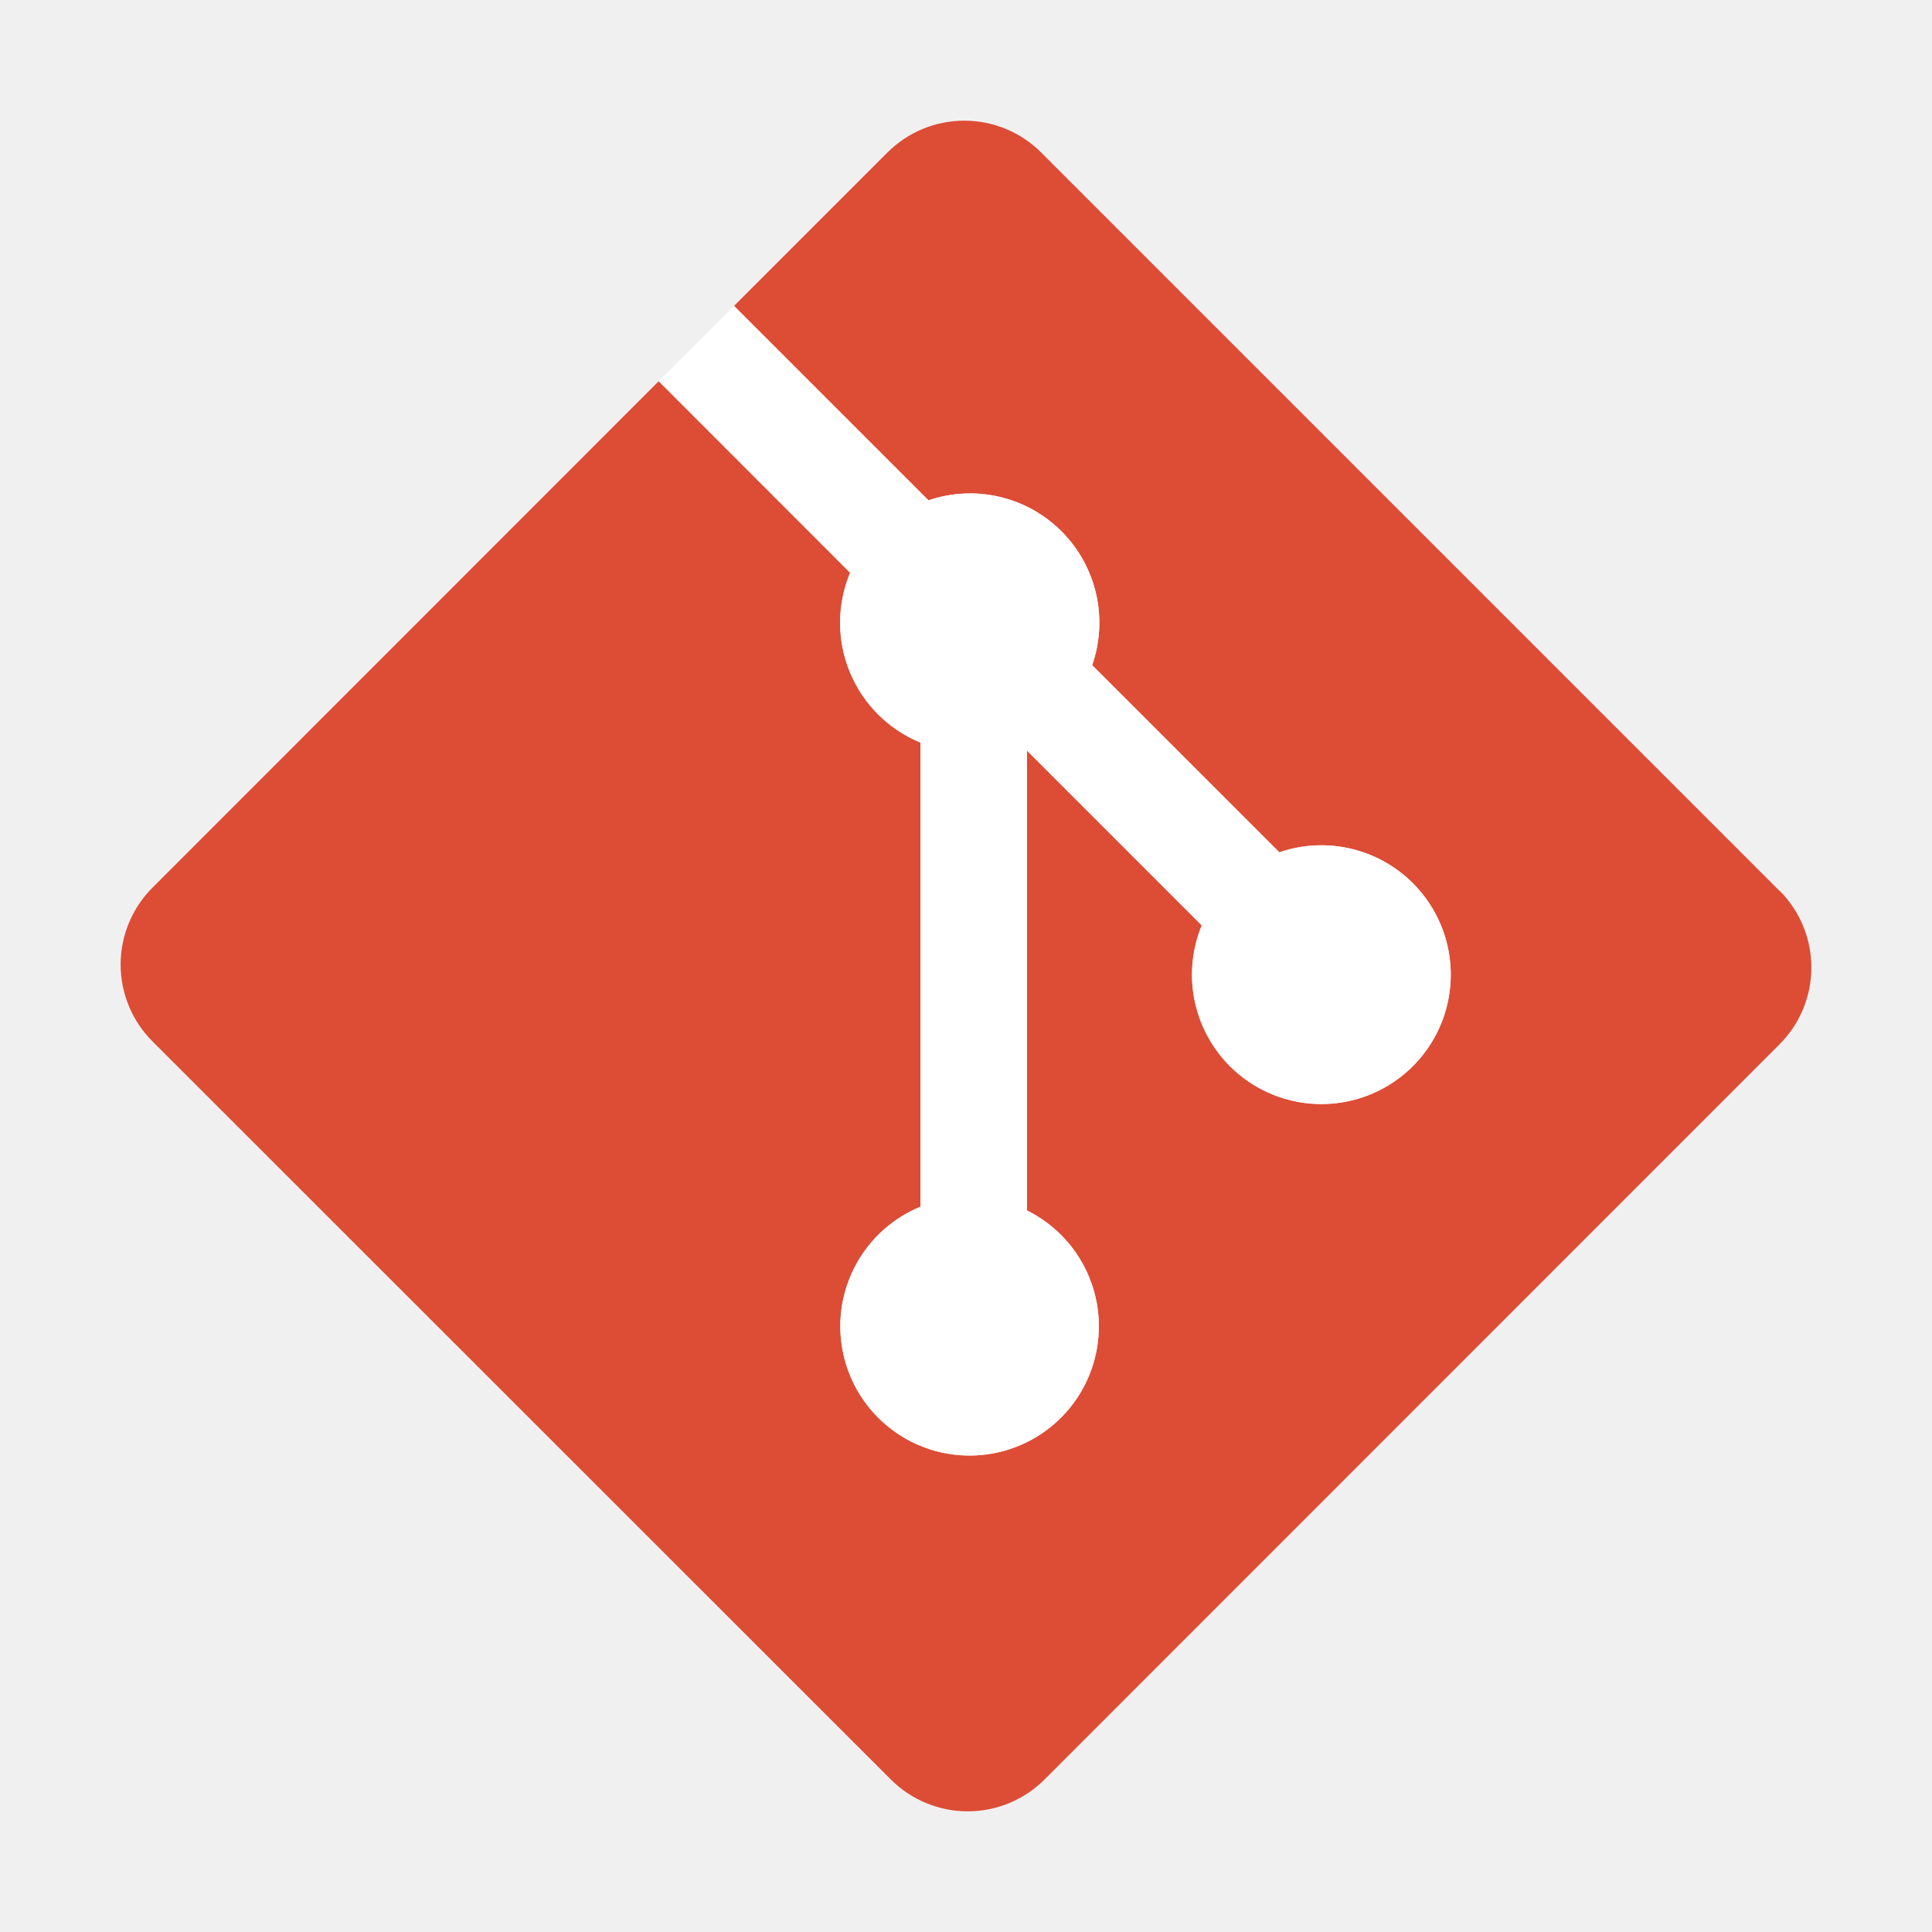
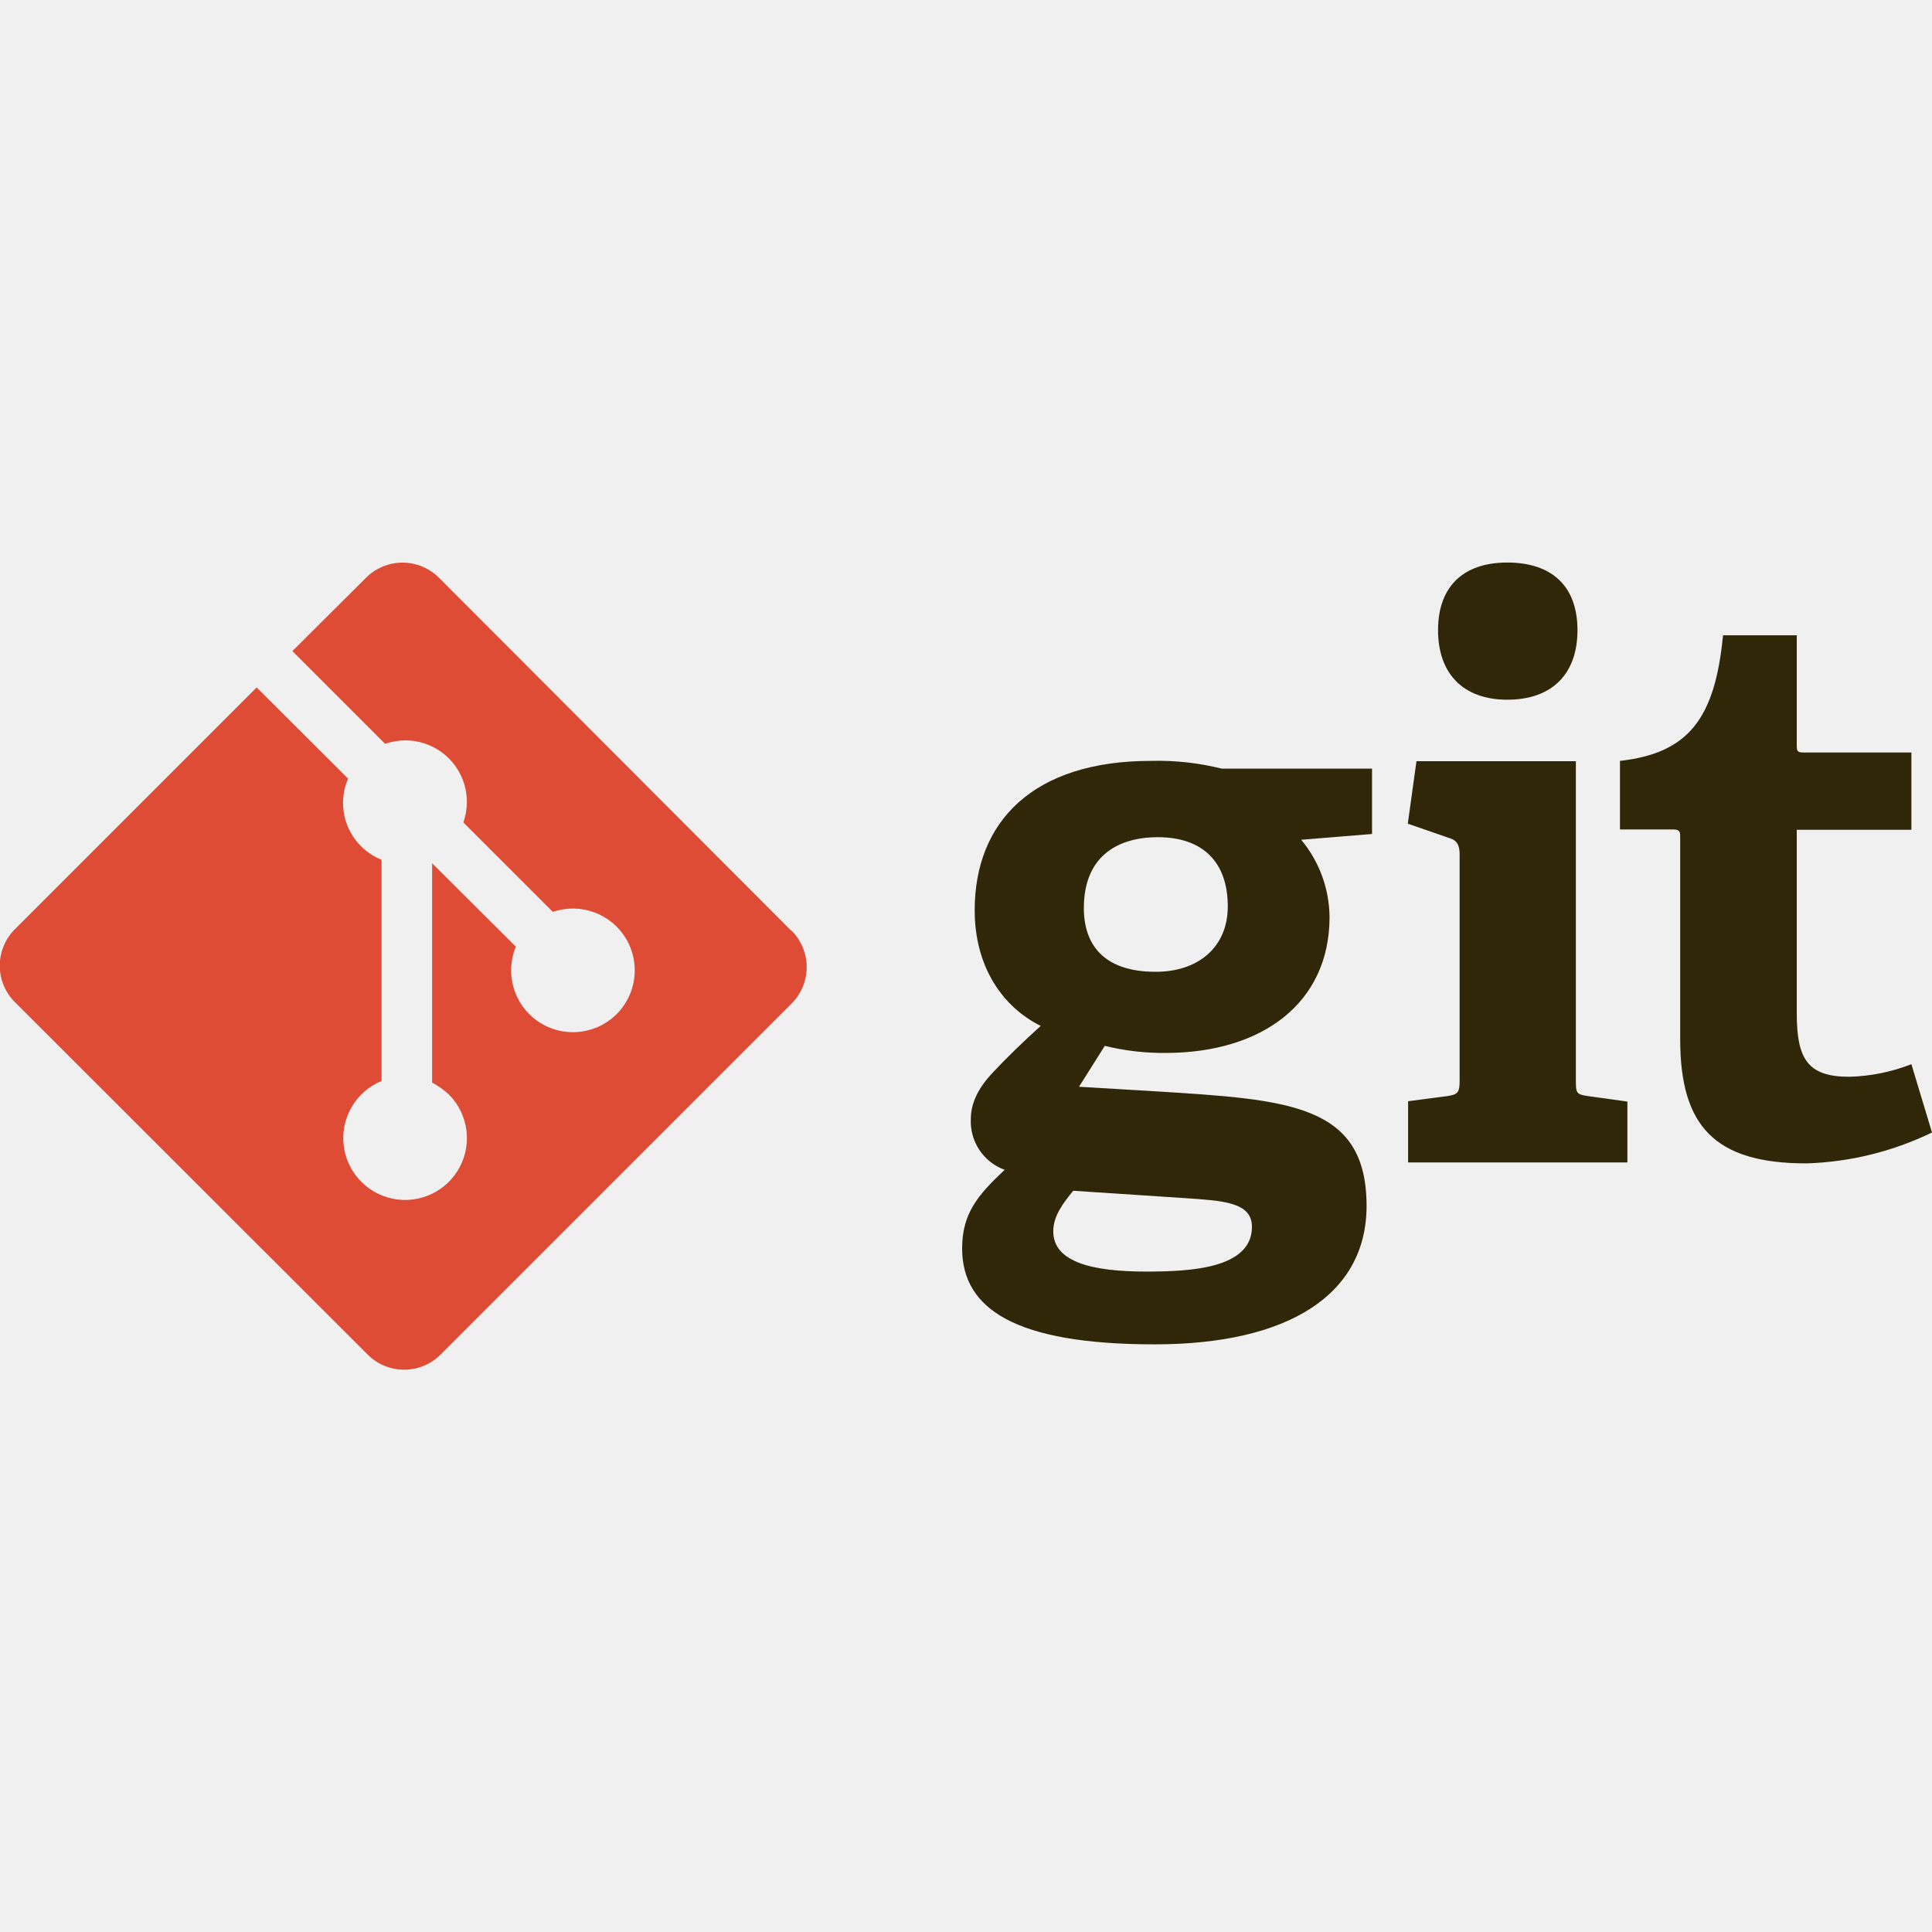
- <svg xmlns="http://www.w3.org/2000/svg" width="32px" height="32px" viewBox="0 0 32 32">
-   <path d="M29.472,14.753,17.247,2.528a1.8,1.8,0,0,0-2.55,0L12.158,5.067l3.22,3.22a2.141,2.141,0,0,1,2.712,2.73l3.1,3.1a2.143,2.143,0,1,1-1.285,1.21l-2.895-2.895v7.617a2.141,2.141,0,1,1-1.764-.062V12.3a2.146,2.146,0,0,1-1.165-2.814L10.911,6.314,2.528,14.7a1.8,1.8,0,0,0,0,2.551L14.753,29.472a1.8,1.8,0,0,0,2.55,0L29.472,17.3a1.8,1.8,0,0,0,0-2.551" style="fill:#dd4c35" />
-   <path d="M12.158,5.067l3.22,3.22a2.141,2.141,0,0,1,2.712,2.73l3.1,3.1a2.143,2.143,0,1,1-1.285,1.21l-2.895-2.895v7.617a2.141,2.141,0,1,1-1.764-.062V12.3a2.146,2.146,0,0,1-1.165-2.814L10.911,6.314" style="fill:#fff" />
+ <svg xmlns="http://www.w3.org/2000/svg" fill="none" viewBox="0 0 600 600">
+   <g clip-path="url(#devicon-git-1-a)">
+     <path fill="#2F2707" d="M359.6 260c-13.2 0-23 6.5-23 22 0 11.7 6.5 19.8 22.3 19.8 13.4 0 22.4-7.8 22.4-20.3 0-14-8-21.5-21.7-21.5m-26.3 109.8c-3.1 3.8-6.2 7.8-6.2 12.6 0 9.6 12.2 12.5 28.9 12.5 13.9 0 32.8-1 32.8-13.9 0-7.7-9.1-8.1-20.6-8.9zm70.8-109a38 38 0 0 1 8.8 24c0 26.6-20.8 42.2-51 42.2a76 76 0 0 1-18.8-2.2l-8 12.7 23.5 1.4c41.4 2.6 65.8 3.8 65.8 35.6 0 27.5-24.2 43-65.8 43-43.3 0-59.8-11-59.8-29.8 0-10.8 4.8-16.5 13.2-24.4a16 16 0 0 1-10.5-15.8c0-5.2 2.6-10 7-14.6q6.2-6.6 14.7-14.3c-11.7-5.8-20.5-18.2-20.5-35.9 0-27.5 18.1-46.4 54.7-46.4a82 82 0 0 1 22 2.4h46.7V259zm64-43.5c-13.6 0-21.5-8-21.5-21.6s7.9-21 21.5-21c13.9 0 21.8 7.4 21.8 21s-7.9 21.6-21.8 21.6M437.3 361v-19l12.2-1.6c3.3-.5 3.8-1.2 3.8-4.8v-70.3c0-2.6-.7-4.3-3.1-5l-13-4.5 2.7-19.4h49.5v99.2c0 3.9.2 4.3 3.8 4.8l12.2 1.7V361zm162.7-9.3a96 96 0 0 1-39 9.6c-28.4 0-39.2-11.5-39.2-38.5V260c0-1.4 0-2.4-2-2.4h-16.7v-21.3c21.1-2.4 29.5-12.9 32-39H558v34c0 1.7 0 2.4 2 2.4h33.6v24H558v57c0 14.2 3.4 19.7 16.3 19.7a57 57 0 0 0 19.3-3.9z" />
+     <path fill="#DE4C36" d="M245.7 289 136.4 179.5a16 16 0 0 0-22.8 0l-22.8 22.7 28.8 28.8a19.1 19.1 0 0 1 24.3 24.4l27.8 27.8a19.2 19.2 0 1 1-11.5 10.8l-26-25.9v68.1q2.8 1.5 5.2 3.7a19.2 19.2 0 1 1-20.9-4.2V267a19 19 0 0 1-10.4-25.2l-28.4-28.3-75 75a16 16 0 0 0 0 22.8l109.4 109.3a16 16 0 0 0 22.8 0l108.8-108.8a16 16 0 0 0 0-22.9" />
+   </g>
+   <defs>
+     <clipPath id="devicon-git-1-a">
+       <path fill="#fff" d="M0 0h600v600H0z" />
+     </clipPath>
+   </defs>
</svg>
